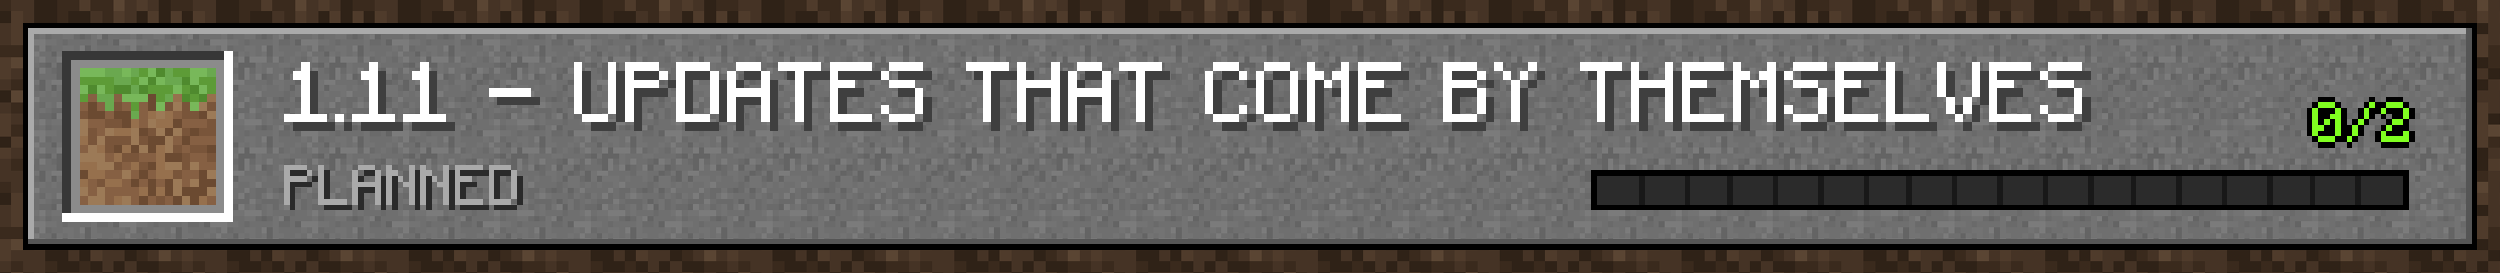
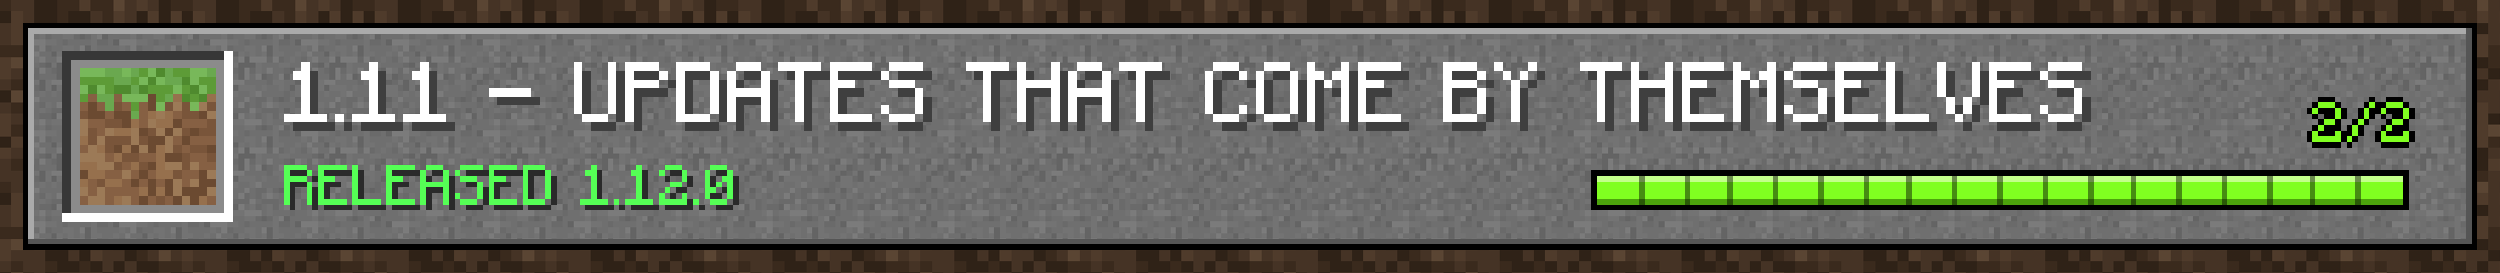
<svg xmlns="http://www.w3.org/2000/svg" width="880" height="96" viewBox="0 0 880 96" shape-rendering="crispEdges" role="img">
  <defs>
    <pattern id="dirt" width="64" height="64" patternUnits="userSpaceOnUse">
      <path fill="#3a2a1d" d="M0 0h4v4h-4zM20 0h8v4h-8zM32 0h8v4h-8zM60 0h4v4h-4zM20 4h4v4h-4zM36 4h4v4h-4zM20 8h12v4h-12zM28 12h4v4h-4zM52 12h4v4h-4zM0 16h8v4h-8zM16 16h4v4h-4zM28 16h8v4h-8zM44 16h4v4h-4zM52 16h4v4h-4zM20 20h4v4h-4zM28 20h8v4h-8zM44 20h8v4h-8zM48 24h4v4h-4zM4 28h4v4h-4zM16 28h4v4h-4zM28 28h4v4h-4zM56 28h8v4h-8zM8 32h4v4h-4zM52 32h4v4h-4zM4 36h4v4h-4zM12 36h8v4h-8zM28 36h4v4h-4zM52 36h4v4h-4zM8 40h8v4h-8zM20 40h4v4h-4zM32 40h8v4h-8zM56 40h8v4h-8zM4 44h4v4h-4zM28 44h8v4h-8zM60 44h4v4h-4zM16 48h4v4h-4zM24 48h8v4h-8zM36 48h4v4h-4zM44 48h4v4h-4zM8 52h4v4h-4zM16 52h4v4h-4zM48 52h4v4h-4zM4 56h4v4h-4zM16 56h4v4h-4zM36 56h4v4h-4zM48 56h12v4h-12zM12 60h20v4h-20zM40 60h4v4h-4z" />
      <path fill="#453325" d="M4 0h8v4h-8zM44 0h4v4h-4zM52 0h4v4h-4zM8 4h4v4h-4zM32 4h4v4h-4zM44 4h4v4h-4zM0 8h4v4h-4zM8 8h4v4h-4zM36 8h4v4h-4zM44 8h20v4h-20zM0 12h4v4h-4zM44 12h4v4h-4zM60 12h4v4h-4zM24 16h4v4h-4zM60 16h4v4h-4zM8 20h4v4h-4zM16 20h4v4h-4zM36 20h4v4h-4zM56 20h4v4h-4zM4 24h12v4h-12zM24 24h4v4h-4zM36 24h8v4h-8zM52 24h4v4h-4zM60 24h4v4h-4zM0 28h4v4h-4zM8 28h8v4h-8zM36 28h4v4h-4zM44 28h4v4h-4zM12 32h4v4h-4zM20 32h16v4h-16zM40 32h8v4h-8zM56 32h4v4h-4zM0 36h4v4h-4zM20 36h4v4h-4zM32 36h8v4h-8zM44 36h4v4h-4zM56 36h4v4h-4zM4 40h4v4h-4zM16 40h4v4h-4zM52 40h4v4h-4zM8 44h16v4h-16zM48 44h4v4h-4zM12 48h4v4h-4zM20 48h4v4h-4zM4 52h4v4h-4zM20 52h4v4h-4zM28 52h8v4h-8zM44 52h4v4h-4zM56 52h4v4h-4zM0 56h4v4h-4zM8 56h4v4h-4zM60 56h4v4h-4zM0 60h8v4h-8zM44 60h16v4h-16z" />
      <path fill="#2f2217" d="M12 0h8v4h-8zM56 0h4v4h-4zM0 4h4v4h-4zM12 4h8v4h-8zM24 4h8v4h-8zM48 4h4v4h-4zM56 4h4v4h-4zM40 8h4v4h-4zM8 12h4v4h-4zM24 12h4v4h-4zM48 12h4v4h-4zM48 16h4v4h-4zM56 16h4v4h-4zM24 20h4v4h-4zM40 20h4v4h-4zM16 24h8v4h-8zM28 24h4v4h-4zM44 24h4v4h-4zM20 28h8v4h-8zM32 28h4v4h-4zM40 28h4v4h-4zM48 28h8v4h-8zM0 32h4v4h-4zM16 32h4v4h-4zM36 32h4v4h-4zM60 32h4v4h-4zM24 36h4v4h-4zM60 36h4v4h-4zM44 40h4v4h-4zM0 48h4v4h-4zM8 48h4v4h-4zM32 48h4v4h-4zM52 48h4v4h-4zM12 52h4v4h-4zM24 52h4v4h-4zM40 52h4v4h-4zM40 56h4v4h-4zM60 60h4v4h-4z" />
      <path fill="#4f3b2b" d="M28 0h4v4h-4zM48 0h4v4h-4zM4 4h4v4h-4zM40 4h4v4h-4zM52 4h4v4h-4zM60 4h4v4h-4zM4 8h4v4h-4zM12 8h8v4h-8zM4 12h4v4h-4zM12 12h8v4h-8zM32 12h4v4h-4zM40 12h4v4h-4zM56 12h4v4h-4zM8 16h4v4h-4zM20 16h4v4h-4zM36 16h8v4h-8zM0 20h4v4h-4zM52 20h4v4h-4zM0 24h4v4h-4zM32 24h4v4h-4zM48 32h4v4h-4zM8 36h4v4h-4zM40 36h4v4h-4zM48 36h4v4h-4zM0 40h4v4h-4zM24 40h8v4h-8zM40 40h4v4h-4zM48 40h4v4h-4zM0 44h4v4h-4zM24 44h4v4h-4zM40 44h4v4h-4zM56 44h4v4h-4zM4 48h4v4h-4zM40 48h4v4h-4zM48 48h4v4h-4zM56 48h8v4h-8zM0 52h4v4h-4zM36 52h4v4h-4zM52 52h4v4h-4zM60 52h4v4h-4zM12 56h4v4h-4zM20 56h16v4h-16zM44 56h4v4h-4zM8 60h4v4h-4zM36 60h4v4h-4z" />
      <path fill="#5a4533" d="M40 0h4v4h-4zM32 8h4v4h-4zM20 12h4v4h-4zM36 12h4v4h-4zM12 16h4v4h-4zM4 20h4v4h-4zM12 20h4v4h-4zM60 20h4v4h-4zM56 24h4v4h-4zM4 32h4v4h-4zM36 44h4v4h-4zM44 44h4v4h-4zM52 44h4v4h-4zM32 60h4v4h-4z" />
    </pattern>
    <pattern id="stone" width="32" height="32" patternUnits="userSpaceOnUse">
      <path fill="#6f6f6f" d="M0 0h4v2h-4zM6 0h2v2h-2zM12 0h2v2h-2zM16 0h2v2h-2zM20 0h4v2h-4zM28 0h4v2h-4zM10 2h2v2h-2zM14 2h8v2h-8zM24 2h2v2h-2zM2 4h6v2h-6zM12 4h2v2h-2zM18 4h2v2h-2zM24 4h2v2h-2zM2 6h2v2h-2zM6 6h2v2h-2zM12 6h2v2h-2zM16 6h2v2h-2zM26 6h2v2h-2zM12 8h2v2h-2zM22 8h2v2h-2zM28 8h2v2h-2zM0 10h6v2h-6zM8 10h4v2h-4zM16 10h2v2h-2zM28 10h2v2h-2zM6 12h8v2h-8zM18 12h4v2h-4zM6 14h2v2h-2zM20 14h2v2h-2zM24 14h8v2h-8zM2 16h8v2h-8zM12 16h2v2h-2zM18 16h4v2h-4zM26 16h2v2h-2zM4 18h4v2h-4zM10 18h2v2h-2zM14 18h4v2h-4zM22 18h2v2h-2zM26 18h2v2h-2zM4 20h2v2h-2zM8 20h2v2h-2zM16 20h4v2h-4zM0 22h2v2h-2zM6 22h8v2h-8zM28 22h4v2h-4zM0 24h4v2h-4zM16 24h2v2h-2zM28 24h2v2h-2zM0 26h2v2h-2zM14 26h6v2h-6zM24 26h2v2h-2zM4 28h4v2h-4zM22 28h8v2h-8zM0 30h2v2h-2zM4 30h2v2h-2zM26 30h2v2h-2zM30 30h2v2h-2z" />
      <path fill="#6a6a6a" d="M4 0h2v2h-2zM0 2h2v2h-2zM4 2h2v2h-2zM26 2h4v2h-4zM8 4h2v2h-2zM14 4h2v2h-2zM22 4h2v2h-2zM26 4h2v2h-2zM0 6h2v2h-2zM10 6h2v2h-2zM18 6h6v2h-6zM28 6h4v2h-4zM0 8h2v2h-2zM10 8h2v2h-2zM14 8h4v2h-4zM26 8h2v2h-2zM6 10h2v2h-2zM16 12h2v2h-2zM26 12h2v2h-2zM30 12h2v2h-2zM2 14h4v2h-4zM22 14h2v2h-2zM16 16h2v2h-2zM2 20h2v2h-2zM10 20h2v2h-2zM30 20h2v2h-2zM14 22h2v2h-2zM4 24h2v2h-2zM12 24h2v2h-2zM18 24h2v2h-2zM24 24h2v2h-2zM12 26h2v2h-2zM30 26h2v2h-2zM10 28h2v2h-2zM30 28h2v2h-2zM12 30h2v2h-2z" />
      <path fill="#737373" d="M8 0h4v2h-4zM14 0h2v2h-2zM18 0h2v2h-2zM24 0h2v2h-2zM6 2h2v2h-2zM30 2h2v2h-2zM0 4h2v2h-2zM10 4h2v2h-2zM16 4h2v2h-2zM28 4h2v2h-2zM8 6h2v2h-2zM14 6h2v2h-2zM2 8h2v2h-2zM8 8h2v2h-2zM24 8h2v2h-2zM30 8h2v2h-2zM12 10h2v2h-2zM18 10h4v2h-4zM30 10h2v2h-2zM0 12h2v2h-2zM14 12h2v2h-2zM22 12h4v2h-4zM0 14h2v2h-2zM16 14h4v2h-4zM0 16h2v2h-2zM10 16h2v2h-2zM22 16h4v2h-4zM0 18h4v2h-4zM8 18h2v2h-2zM20 18h2v2h-2zM24 18h2v2h-2zM28 18h2v2h-2zM6 20h2v2h-2zM12 20h2v2h-2zM2 22h4v2h-4zM18 22h2v2h-2zM26 22h2v2h-2zM10 24h2v2h-2zM26 24h2v2h-2zM6 26h4v2h-4zM0 28h4v2h-4zM12 28h2v2h-2zM16 28h2v2h-2zM2 30h2v2h-2zM8 30h4v2h-4zM16 30h2v2h-2zM20 30h6v2h-6zM28 30h2v2h-2z" />
      <path fill="#7b7b7b" d="M26 0h2v2h-2zM12 2h2v2h-2zM22 2h2v2h-2zM20 4h2v2h-2zM30 4h2v2h-2zM24 6h2v2h-2zM4 8h2v2h-2zM20 8h2v2h-2zM14 10h2v2h-2zM22 10h6v2h-6zM2 12h2v2h-2zM10 14h6v2h-6zM14 16h2v2h-2zM28 16h2v2h-2zM12 18h2v2h-2zM0 20h2v2h-2zM14 20h2v2h-2zM20 20h2v2h-2zM24 20h6v2h-6zM8 24h2v2h-2zM14 24h2v2h-2zM22 24h2v2h-2zM30 24h2v2h-2zM2 26h2v2h-2zM22 26h2v2h-2zM26 26h2v2h-2zM18 28h4v2h-4z" />
      <path fill="#646464" d="M2 2h2v2h-2zM8 2h2v2h-2zM4 6h2v2h-2zM6 8h2v2h-2zM18 8h2v2h-2zM4 12h2v2h-2zM28 12h2v2h-2zM8 14h2v2h-2zM30 16h2v2h-2zM18 18h2v2h-2zM30 18h2v2h-2zM22 20h2v2h-2zM16 22h2v2h-2zM20 22h6v2h-6zM6 24h2v2h-2zM20 24h2v2h-2zM4 26h2v2h-2zM10 26h2v2h-2zM20 26h2v2h-2zM28 26h2v2h-2zM8 28h2v2h-2zM14 28h2v2h-2zM6 30h2v2h-2zM14 30h2v2h-2zM18 30h2v2h-2z" />
    </pattern>
  </defs>
  <rect x="0" y="0" width="880" height="96" fill="url(#dirt)" />
  <rect x="8" y="8" width="864" height="80" fill="#000000" />
  <rect x="10" y="10" width="860" height="76" fill="url(#stone)" />
  <rect x="10" y="10" width="860" height="2" fill="#aaaaaa" />
  <rect x="10" y="10" width="2" height="76" fill="#aaaaaa" />
  <rect x="10" y="84" width="860" height="2" fill="#555555" />
  <rect x="868" y="10" width="2" height="76" fill="#555555" />
  <rect x="22" y="18" width="60" height="60" fill="#8b8b8b" />
  <rect x="22" y="18" width="60" height="3" fill="#373737" />
  <rect x="22" y="18" width="3" height="60" fill="#373737" />
  <rect x="22" y="75" width="60" height="3" fill="#ffffff" />
  <rect x="79" y="18" width="3" height="60" fill="#ffffff" />
  <path fill="#78b85a" d="M28 24h9v3h-9zM43 24h3v3h-3zM52 24h3v3h-3zM67 24h6v3h-6zM49 27h3v3h-3zM55 27h3v3h-3zM67 27h3v3h-3zM28 30h3v3h-3zM34 30h3v3h-3zM61 30h3v3h-3zM70 30h3v3h-3zM43 33h9v3h-9zM55 36h3v3h-3zM67 36h3v3h-3z" />
  <path fill="#6aa84f" d="M37 24h6v3h-6zM46 24h3v3h-3zM58 24h3v3h-3zM73 24h3v3h-3zM40 27h6v3h-6zM58 27h6v3h-6zM46 30h3v3h-3zM34 33h6v3h-6zM58 33h3v3h-3zM37 36h3v3h-3zM46 39h3v3h-3z" />
  <path fill="#5d9b37" d="M49 24h3v3h-3zM61 24h6v3h-6zM28 27h12v3h-12zM46 27h3v3h-3zM70 27h6v3h-6zM37 30h3v3h-3zM52 30h9v3h-9zM64 30h3v3h-3zM73 30h3v3h-3zM28 33h3v3h-3zM55 33h3v3h-3zM67 33h3v3h-3zM46 36h3v3h-3z" />
  <path fill="#4f8a2e" d="M55 24h3v3h-3zM52 27h3v3h-3zM64 27h3v3h-3zM31 30h3v3h-3zM40 30h6v3h-6zM49 30h3v3h-3zM67 30h3v3h-3zM64 33h3v3h-3zM70 33h3v3h-3z" />
  <path fill="#866043" d="M31 33h3v3h-3zM40 33h3v3h-3zM28 36h3v3h-3zM34 36h3v3h-3zM43 36h3v3h-3zM49 36h3v3h-3zM37 39h3v3h-3zM49 39h3v3h-3zM61 39h3v3h-3zM31 42h6v3h-6zM49 42h3v3h-3zM64 42h9v3h-9zM34 45h3v3h-3zM61 48h3v3h-3zM67 48h9v3h-9zM28 51h3v3h-3zM64 51h3v3h-3zM37 54h3v3h-3zM49 54h6v3h-6zM67 54h6v3h-6zM43 57h3v3h-3zM70 57h6v3h-6zM37 60h6v3h-6zM46 60h3v3h-3zM52 60h3v3h-3zM64 60h6v3h-6zM31 63h3v3h-3zM43 63h3v3h-3zM49 63h3v3h-3zM55 63h3v3h-3zM64 63h3v3h-3zM31 66h3v3h-3zM37 66h12v3h-12zM28 69h3v3h-3zM37 69h3v3h-3zM46 69h3v3h-3zM52 69h3v3h-3zM58 69h3v3h-3zM73 69h3v3h-3z" />
  <path fill="#6b4a31" d="M52 33h3v3h-3zM31 36h3v3h-3zM52 36h3v3h-3zM31 39h6v3h-6zM40 39h6v3h-6zM70 39h3v3h-3zM43 42h3v3h-3zM61 42h3v3h-3zM49 45h3v3h-3zM58 45h3v3h-3zM67 45h3v3h-3zM52 48h6v3h-6zM64 48h3v3h-3zM40 51h3v3h-3zM46 51h3v3h-3zM52 51h3v3h-3zM73 51h3v3h-3zM58 54h6v3h-6zM52 57h3v3h-3zM28 60h3v3h-3zM49 60h3v3h-3zM70 60h3v3h-3zM46 63h3v3h-3zM52 63h3v3h-3zM58 63h3v3h-3zM70 63h6v3h-6zM52 66h3v3h-3zM58 66h3v3h-3zM64 66h9v3h-9zM49 69h3v3h-3zM61 69h3v3h-3zM67 69h3v3h-3z" />
  <path fill="#96704d" d="M61 33h3v3h-3zM73 33h3v3h-3zM52 39h3v3h-3zM58 39h3v3h-3zM46 42h3v3h-3zM55 42h6v3h-6zM40 45h6v3h-6zM28 48h3v3h-3zM34 51h3v3h-3zM43 51h3v3h-3zM55 51h3v3h-3zM40 54h3v3h-3zM55 54h3v3h-3zM28 57h6v3h-6zM46 57h3v3h-3zM55 57h3v3h-3zM31 60h6v3h-6zM55 60h6v3h-6zM28 63h3v3h-3zM37 63h6v3h-6zM49 66h3v3h-3zM55 66h3v3h-3zM40 69h3v3h-3zM70 69h3v3h-3z" />
  <path fill="#79553a" d="M40 36h3v3h-3zM58 36h3v3h-3zM64 36h3v3h-3zM73 36h3v3h-3zM28 39h3v3h-3zM64 39h6v3h-6zM37 42h6v3h-6zM73 42h3v3h-3zM31 45h3v3h-3zM52 45h3v3h-3zM64 45h3v3h-3zM70 45h6v3h-6zM31 48h3v3h-3zM37 48h9v3h-9zM49 48h3v3h-3zM37 51h3v3h-3zM61 51h3v3h-3zM67 51h6v3h-6zM43 54h6v3h-6zM64 54h3v3h-3zM73 54h3v3h-3zM40 57h3v3h-3zM49 57h3v3h-3zM64 57h3v3h-3zM61 60h3v3h-3zM34 63h3v3h-3zM55 69h3v3h-3z" />
  <path fill="#9c7a57" d="M61 36h3v3h-3zM70 36h3v3h-3zM55 39h3v3h-3zM73 39h3v3h-3zM28 42h3v3h-3zM52 42h3v3h-3zM28 45h3v3h-3zM37 45h3v3h-3zM46 45h3v3h-3zM55 45h3v3h-3zM61 45h3v3h-3zM34 48h3v3h-3zM46 48h3v3h-3zM58 48h3v3h-3zM31 51h3v3h-3zM49 51h3v3h-3zM58 51h3v3h-3zM28 54h9v3h-9zM34 57h6v3h-6zM58 57h6v3h-6zM67 57h3v3h-3zM43 60h3v3h-3zM73 60h3v3h-3zM61 63h3v3h-3zM67 63h3v3h-3zM28 66h3v3h-3zM34 66h3v3h-3zM61 66h3v3h-3zM73 66h3v3h-3zM31 69h6v3h-6zM43 69h3v3h-3zM64 69h3v3h-3z" />
  <path fill="#3f3f3f" d="M109 25h3v3h-3zM106 28h6v3h-6zM109 31h3v3h-3zM109 34h3v3h-3zM109 37h3v3h-3zM109 40h3v3h-3zM103 43h15v3h-15zM121 43h3v3h-3zM133 25h3v3h-3zM130 28h6v3h-6zM133 31h3v3h-3zM133 34h3v3h-3zM133 37h3v3h-3zM133 40h3v3h-3zM127 43h15v3h-15zM151 25h3v3h-3zM148 28h6v3h-6zM151 31h3v3h-3zM151 34h3v3h-3zM151 37h3v3h-3zM151 40h3v3h-3zM145 43h15v3h-15zM175 34h15v3h-15zM205 25h3v3h-3zM217 25h3v3h-3zM205 28h3v3h-3zM217 28h3v3h-3zM205 31h3v3h-3zM217 31h3v3h-3zM205 34h3v3h-3zM217 34h3v3h-3zM205 37h3v3h-3zM217 37h3v3h-3zM205 40h3v3h-3zM217 40h3v3h-3zM208 43h9v3h-9zM223 25h12v3h-12zM223 28h3v3h-3zM235 28h3v3h-3zM223 31h12v3h-12zM223 34h3v3h-3zM223 37h3v3h-3zM223 40h3v3h-3zM223 43h3v3h-3zM241 25h12v3h-12zM241 28h3v3h-3zM253 28h3v3h-3zM241 31h3v3h-3zM253 31h3v3h-3zM241 34h3v3h-3zM253 34h3v3h-3zM241 37h3v3h-3zM253 37h3v3h-3zM241 40h3v3h-3zM253 40h3v3h-3zM241 43h12v3h-12zM262 25h9v3h-9zM259 28h3v3h-3zM271 28h3v3h-3zM259 31h3v3h-3zM271 31h3v3h-3zM259 34h15v3h-15zM259 37h3v3h-3zM271 37h3v3h-3zM259 40h3v3h-3zM271 40h3v3h-3zM259 43h3v3h-3zM271 43h3v3h-3zM277 25h15v3h-15zM283 28h3v3h-3zM283 31h3v3h-3zM283 34h3v3h-3zM283 37h3v3h-3zM283 40h3v3h-3zM283 43h3v3h-3zM295 25h15v3h-15zM295 28h3v3h-3zM295 31h9v3h-9zM295 34h3v3h-3zM295 37h3v3h-3zM295 40h3v3h-3zM295 43h15v3h-15zM316 25h12v3h-12zM313 28h3v3h-3zM316 31h9v3h-9zM325 34h3v3h-3zM325 37h3v3h-3zM313 40h3v3h-3zM325 40h3v3h-3zM316 43h9v3h-9zM343 25h15v3h-15zM349 28h3v3h-3zM349 31h3v3h-3zM349 34h3v3h-3zM349 37h3v3h-3zM349 40h3v3h-3zM349 43h3v3h-3zM361 25h3v3h-3zM373 25h3v3h-3zM361 28h3v3h-3zM373 28h3v3h-3zM361 31h15v3h-15zM361 34h3v3h-3zM373 34h3v3h-3zM361 37h3v3h-3zM373 37h3v3h-3zM361 40h3v3h-3zM373 40h3v3h-3zM361 43h3v3h-3zM373 43h3v3h-3zM382 25h9v3h-9zM379 28h3v3h-3zM391 28h3v3h-3zM379 31h3v3h-3zM391 31h3v3h-3zM379 34h15v3h-15zM379 37h3v3h-3zM391 37h3v3h-3zM379 40h3v3h-3zM391 40h3v3h-3zM379 43h3v3h-3zM391 43h3v3h-3zM397 25h15v3h-15zM403 28h3v3h-3zM403 31h3v3h-3zM403 34h3v3h-3zM403 37h3v3h-3zM403 40h3v3h-3zM403 43h3v3h-3zM430 25h9v3h-9zM427 28h3v3h-3zM439 28h3v3h-3zM427 31h3v3h-3zM427 34h3v3h-3zM427 37h3v3h-3zM427 40h3v3h-3zM439 40h3v3h-3zM430 43h9v3h-9zM448 25h9v3h-9zM445 28h3v3h-3zM457 28h3v3h-3zM445 31h3v3h-3zM457 31h3v3h-3zM445 34h3v3h-3zM457 34h3v3h-3zM445 37h3v3h-3zM457 37h3v3h-3zM445 40h3v3h-3zM457 40h3v3h-3zM448 43h9v3h-9zM463 25h3v3h-3zM475 25h3v3h-3zM463 28h6v3h-6zM472 28h6v3h-6zM463 31h3v3h-3zM469 31h3v3h-3zM475 31h3v3h-3zM463 34h3v3h-3zM475 34h3v3h-3zM463 37h3v3h-3zM475 37h3v3h-3zM463 40h3v3h-3zM475 40h3v3h-3zM463 43h3v3h-3zM475 43h3v3h-3zM481 25h15v3h-15zM481 28h3v3h-3zM481 31h9v3h-9zM481 34h3v3h-3zM481 37h3v3h-3zM481 40h3v3h-3zM481 43h15v3h-15zM511 25h12v3h-12zM511 28h3v3h-3zM523 28h3v3h-3zM511 31h12v3h-12zM511 34h3v3h-3zM523 34h3v3h-3zM511 37h3v3h-3zM523 37h3v3h-3zM511 40h3v3h-3zM523 40h3v3h-3zM511 43h12v3h-12zM529 25h3v3h-3zM541 25h3v3h-3zM532 28h3v3h-3zM538 28h3v3h-3zM535 31h3v3h-3zM535 34h3v3h-3zM535 37h3v3h-3zM535 40h3v3h-3zM535 43h3v3h-3zM559 25h15v3h-15zM565 28h3v3h-3zM565 31h3v3h-3zM565 34h3v3h-3zM565 37h3v3h-3zM565 40h3v3h-3zM565 43h3v3h-3zM577 25h3v3h-3zM589 25h3v3h-3zM577 28h3v3h-3zM589 28h3v3h-3zM577 31h15v3h-15zM577 34h3v3h-3zM589 34h3v3h-3zM577 37h3v3h-3zM589 37h3v3h-3zM577 40h3v3h-3zM589 40h3v3h-3zM577 43h3v3h-3zM589 43h3v3h-3zM595 25h15v3h-15zM595 28h3v3h-3zM595 31h9v3h-9zM595 34h3v3h-3zM595 37h3v3h-3zM595 40h3v3h-3zM595 43h15v3h-15zM613 25h3v3h-3zM625 25h3v3h-3zM613 28h6v3h-6zM622 28h6v3h-6zM613 31h3v3h-3zM619 31h3v3h-3zM625 31h3v3h-3zM613 34h3v3h-3zM625 34h3v3h-3zM613 37h3v3h-3zM625 37h3v3h-3zM613 40h3v3h-3zM625 40h3v3h-3zM613 43h3v3h-3zM625 43h3v3h-3zM634 25h12v3h-12zM631 28h3v3h-3zM634 31h9v3h-9zM643 34h3v3h-3zM643 37h3v3h-3zM631 40h3v3h-3zM643 40h3v3h-3zM634 43h9v3h-9zM649 25h15v3h-15zM649 28h3v3h-3zM649 31h9v3h-9zM649 34h3v3h-3zM649 37h3v3h-3zM649 40h3v3h-3zM649 43h15v3h-15zM667 25h3v3h-3zM667 28h3v3h-3zM667 31h3v3h-3zM667 34h3v3h-3zM667 37h3v3h-3zM667 40h3v3h-3zM667 43h15v3h-15zM685 25h3v3h-3zM697 25h3v3h-3zM685 28h3v3h-3zM697 28h3v3h-3zM685 31h3v3h-3zM697 31h3v3h-3zM685 34h3v3h-3zM697 34h3v3h-3zM688 37h3v3h-3zM694 37h3v3h-3zM688 40h3v3h-3zM694 40h3v3h-3zM691 43h3v3h-3zM703 25h15v3h-15zM703 28h3v3h-3zM703 31h9v3h-9zM703 34h3v3h-3zM703 37h3v3h-3zM703 40h3v3h-3zM703 43h15v3h-15zM724 25h12v3h-12zM721 28h3v3h-3zM724 31h9v3h-9zM733 34h3v3h-3zM733 37h3v3h-3zM721 40h3v3h-3zM733 40h3v3h-3zM724 43h9v3h-9z" />
  <path fill="#ffffff" d="M106 22h3v3h-3zM103 25h6v3h-6zM106 28h3v3h-3zM106 31h3v3h-3zM106 34h3v3h-3zM106 37h3v3h-3zM100 40h15v3h-15zM118 40h3v3h-3zM130 22h3v3h-3zM127 25h6v3h-6zM130 28h3v3h-3zM130 31h3v3h-3zM130 34h3v3h-3zM130 37h3v3h-3zM124 40h15v3h-15zM148 22h3v3h-3zM145 25h6v3h-6zM148 28h3v3h-3zM148 31h3v3h-3zM148 34h3v3h-3zM148 37h3v3h-3zM142 40h15v3h-15zM172 31h15v3h-15zM202 22h3v3h-3zM214 22h3v3h-3zM202 25h3v3h-3zM214 25h3v3h-3zM202 28h3v3h-3zM214 28h3v3h-3zM202 31h3v3h-3zM214 31h3v3h-3zM202 34h3v3h-3zM214 34h3v3h-3zM202 37h3v3h-3zM214 37h3v3h-3zM205 40h9v3h-9zM220 22h12v3h-12zM220 25h3v3h-3zM232 25h3v3h-3zM220 28h12v3h-12zM220 31h3v3h-3zM220 34h3v3h-3zM220 37h3v3h-3zM220 40h3v3h-3zM238 22h12v3h-12zM238 25h3v3h-3zM250 25h3v3h-3zM238 28h3v3h-3zM250 28h3v3h-3zM238 31h3v3h-3zM250 31h3v3h-3zM238 34h3v3h-3zM250 34h3v3h-3zM238 37h3v3h-3zM250 37h3v3h-3zM238 40h12v3h-12zM259 22h9v3h-9zM256 25h3v3h-3zM268 25h3v3h-3zM256 28h3v3h-3zM268 28h3v3h-3zM256 31h15v3h-15zM256 34h3v3h-3zM268 34h3v3h-3zM256 37h3v3h-3zM268 37h3v3h-3zM256 40h3v3h-3zM268 40h3v3h-3zM274 22h15v3h-15zM280 25h3v3h-3zM280 28h3v3h-3zM280 31h3v3h-3zM280 34h3v3h-3zM280 37h3v3h-3zM280 40h3v3h-3zM292 22h15v3h-15zM292 25h3v3h-3zM292 28h9v3h-9zM292 31h3v3h-3zM292 34h3v3h-3zM292 37h3v3h-3zM292 40h15v3h-15zM313 22h12v3h-12zM310 25h3v3h-3zM313 28h9v3h-9zM322 31h3v3h-3zM322 34h3v3h-3zM310 37h3v3h-3zM322 37h3v3h-3zM313 40h9v3h-9zM340 22h15v3h-15zM346 25h3v3h-3zM346 28h3v3h-3zM346 31h3v3h-3zM346 34h3v3h-3zM346 37h3v3h-3zM346 40h3v3h-3zM358 22h3v3h-3zM370 22h3v3h-3zM358 25h3v3h-3zM370 25h3v3h-3zM358 28h15v3h-15zM358 31h3v3h-3zM370 31h3v3h-3zM358 34h3v3h-3zM370 34h3v3h-3zM358 37h3v3h-3zM370 37h3v3h-3zM358 40h3v3h-3zM370 40h3v3h-3zM379 22h9v3h-9zM376 25h3v3h-3zM388 25h3v3h-3zM376 28h3v3h-3zM388 28h3v3h-3zM376 31h15v3h-15zM376 34h3v3h-3zM388 34h3v3h-3zM376 37h3v3h-3zM388 37h3v3h-3zM376 40h3v3h-3zM388 40h3v3h-3zM394 22h15v3h-15zM400 25h3v3h-3zM400 28h3v3h-3zM400 31h3v3h-3zM400 34h3v3h-3zM400 37h3v3h-3zM400 40h3v3h-3zM427 22h9v3h-9zM424 25h3v3h-3zM436 25h3v3h-3zM424 28h3v3h-3zM424 31h3v3h-3zM424 34h3v3h-3zM424 37h3v3h-3zM436 37h3v3h-3zM427 40h9v3h-9zM445 22h9v3h-9zM442 25h3v3h-3zM454 25h3v3h-3zM442 28h3v3h-3zM454 28h3v3h-3zM442 31h3v3h-3zM454 31h3v3h-3zM442 34h3v3h-3zM454 34h3v3h-3zM442 37h3v3h-3zM454 37h3v3h-3zM445 40h9v3h-9zM460 22h3v3h-3zM472 22h3v3h-3zM460 25h6v3h-6zM469 25h6v3h-6zM460 28h3v3h-3zM466 28h3v3h-3zM472 28h3v3h-3zM460 31h3v3h-3zM472 31h3v3h-3zM460 34h3v3h-3zM472 34h3v3h-3zM460 37h3v3h-3zM472 37h3v3h-3zM460 40h3v3h-3zM472 40h3v3h-3zM478 22h15v3h-15zM478 25h3v3h-3zM478 28h9v3h-9zM478 31h3v3h-3zM478 34h3v3h-3zM478 37h3v3h-3zM478 40h15v3h-15zM508 22h12v3h-12zM508 25h3v3h-3zM520 25h3v3h-3zM508 28h12v3h-12zM508 31h3v3h-3zM520 31h3v3h-3zM508 34h3v3h-3zM520 34h3v3h-3zM508 37h3v3h-3zM520 37h3v3h-3zM508 40h12v3h-12zM526 22h3v3h-3zM538 22h3v3h-3zM529 25h3v3h-3zM535 25h3v3h-3zM532 28h3v3h-3zM532 31h3v3h-3zM532 34h3v3h-3zM532 37h3v3h-3zM532 40h3v3h-3zM556 22h15v3h-15zM562 25h3v3h-3zM562 28h3v3h-3zM562 31h3v3h-3zM562 34h3v3h-3zM562 37h3v3h-3zM562 40h3v3h-3zM574 22h3v3h-3zM586 22h3v3h-3zM574 25h3v3h-3zM586 25h3v3h-3zM574 28h15v3h-15zM574 31h3v3h-3zM586 31h3v3h-3zM574 34h3v3h-3zM586 34h3v3h-3zM574 37h3v3h-3zM586 37h3v3h-3zM574 40h3v3h-3zM586 40h3v3h-3zM592 22h15v3h-15zM592 25h3v3h-3zM592 28h9v3h-9zM592 31h3v3h-3zM592 34h3v3h-3zM592 37h3v3h-3zM592 40h15v3h-15zM610 22h3v3h-3zM622 22h3v3h-3zM610 25h6v3h-6zM619 25h6v3h-6zM610 28h3v3h-3zM616 28h3v3h-3zM622 28h3v3h-3zM610 31h3v3h-3zM622 31h3v3h-3zM610 34h3v3h-3zM622 34h3v3h-3zM610 37h3v3h-3zM622 37h3v3h-3zM610 40h3v3h-3zM622 40h3v3h-3zM631 22h12v3h-12zM628 25h3v3h-3zM631 28h9v3h-9zM640 31h3v3h-3zM640 34h3v3h-3zM628 37h3v3h-3zM640 37h3v3h-3zM631 40h9v3h-9zM646 22h15v3h-15zM646 25h3v3h-3zM646 28h9v3h-9zM646 31h3v3h-3zM646 34h3v3h-3zM646 37h3v3h-3zM646 40h15v3h-15zM664 22h3v3h-3zM664 25h3v3h-3zM664 28h3v3h-3zM664 31h3v3h-3zM664 34h3v3h-3zM664 37h3v3h-3zM664 40h15v3h-15zM682 22h3v3h-3zM694 22h3v3h-3zM682 25h3v3h-3zM694 25h3v3h-3zM682 28h3v3h-3zM694 28h3v3h-3zM682 31h3v3h-3zM694 31h3v3h-3zM685 34h3v3h-3zM691 34h3v3h-3zM685 37h3v3h-3zM691 37h3v3h-3zM688 40h3v3h-3zM700 22h15v3h-15zM700 25h3v3h-3zM700 28h9v3h-9zM700 31h3v3h-3zM700 34h3v3h-3zM700 37h3v3h-3zM700 40h15v3h-15zM721 22h12v3h-12zM718 25h3v3h-3zM721 28h9v3h-9zM730 31h3v3h-3zM730 34h3v3h-3zM718 37h3v3h-3zM730 37h3v3h-3zM721 40h9v3h-9z" />
-   <path fill="#2a2a2a" d="M102 60h8v2h-8zM102 62h2v2h-2zM110 62h2v2h-2zM102 64h8v2h-8zM102 66h2v2h-2zM102 68h2v2h-2zM102 70h2v2h-2zM102 72h2v2h-2zM114 60h2v2h-2zM114 62h2v2h-2zM114 64h2v2h-2zM114 66h2v2h-2zM114 68h2v2h-2zM114 70h2v2h-2zM114 72h10v2h-10zM128 60h6v2h-6zM126 62h2v2h-2zM134 62h2v2h-2zM126 64h2v2h-2zM134 64h2v2h-2zM126 66h10v2h-10zM126 68h2v2h-2zM134 68h2v2h-2zM126 70h2v2h-2zM134 70h2v2h-2zM126 72h2v2h-2zM134 72h2v2h-2zM138 60h2v2h-2zM146 60h2v2h-2zM138 62h4v2h-4zM146 62h2v2h-2zM138 64h2v2h-2zM142 64h2v2h-2zM146 64h2v2h-2zM138 66h2v2h-2zM144 66h4v2h-4zM138 68h2v2h-2zM146 68h2v2h-2zM138 70h2v2h-2zM146 70h2v2h-2zM138 72h2v2h-2zM146 72h2v2h-2zM150 60h2v2h-2zM158 60h2v2h-2zM150 62h4v2h-4zM158 62h2v2h-2zM150 64h2v2h-2zM154 64h2v2h-2zM158 64h2v2h-2zM150 66h2v2h-2zM156 66h4v2h-4zM150 68h2v2h-2zM158 68h2v2h-2zM150 70h2v2h-2zM158 70h2v2h-2zM150 72h2v2h-2zM158 72h2v2h-2zM162 60h10v2h-10zM162 62h2v2h-2zM162 64h6v2h-6zM162 66h2v2h-2zM162 68h2v2h-2zM162 70h2v2h-2zM162 72h10v2h-10zM174 60h8v2h-8zM174 62h2v2h-2zM182 62h2v2h-2zM174 64h2v2h-2zM182 64h2v2h-2zM174 66h2v2h-2zM182 66h2v2h-2zM174 68h2v2h-2zM182 68h2v2h-2zM174 70h2v2h-2zM182 70h2v2h-2zM174 72h8v2h-8z" />
-   <path fill="#aaaaaa" d="M100 58h8v2h-8zM100 60h2v2h-2zM108 60h2v2h-2zM100 62h8v2h-8zM100 64h2v2h-2zM100 66h2v2h-2zM100 68h2v2h-2zM100 70h2v2h-2zM112 58h2v2h-2zM112 60h2v2h-2zM112 62h2v2h-2zM112 64h2v2h-2zM112 66h2v2h-2zM112 68h2v2h-2zM112 70h10v2h-10zM126 58h6v2h-6zM124 60h2v2h-2zM132 60h2v2h-2zM124 62h2v2h-2zM132 62h2v2h-2zM124 64h10v2h-10zM124 66h2v2h-2zM132 66h2v2h-2zM124 68h2v2h-2zM132 68h2v2h-2zM124 70h2v2h-2zM132 70h2v2h-2zM136 58h2v2h-2zM144 58h2v2h-2zM136 60h4v2h-4zM144 60h2v2h-2zM136 62h2v2h-2zM140 62h2v2h-2zM144 62h2v2h-2zM136 64h2v2h-2zM142 64h4v2h-4zM136 66h2v2h-2zM144 66h2v2h-2zM136 68h2v2h-2zM144 68h2v2h-2zM136 70h2v2h-2zM144 70h2v2h-2zM148 58h2v2h-2zM156 58h2v2h-2zM148 60h4v2h-4zM156 60h2v2h-2zM148 62h2v2h-2zM152 62h2v2h-2zM156 62h2v2h-2zM148 64h2v2h-2zM154 64h4v2h-4zM148 66h2v2h-2zM156 66h2v2h-2zM148 68h2v2h-2zM156 68h2v2h-2zM148 70h2v2h-2zM156 70h2v2h-2zM160 58h10v2h-10zM160 60h2v2h-2zM160 62h6v2h-6zM160 64h2v2h-2zM160 66h2v2h-2zM160 68h2v2h-2zM160 70h10v2h-10zM172 58h8v2h-8zM172 60h2v2h-2zM180 60h2v2h-2zM172 62h2v2h-2zM180 62h2v2h-2zM172 64h2v2h-2zM180 64h2v2h-2zM172 66h2v2h-2zM180 66h2v2h-2zM172 68h2v2h-2zM180 68h2v2h-2zM172 70h8v2h-8z" />
-   <path fill="#000000" d="M814 36h6v2h-6zM812 38h2v2h-2zM820 38h2v2h-2zM812 40h2v2h-2zM818 40h4v2h-4zM812 42h2v2h-2zM816 42h2v2h-2zM820 42h2v2h-2zM812 44h4v2h-4zM820 44h2v2h-2zM812 46h2v2h-2zM820 46h2v2h-2zM814 48h6v2h-6zM832 36h2v2h-2zM830 38h2v2h-2zM830 40h2v2h-2zM828 42h2v2h-2zM826 44h2v2h-2zM826 46h2v2h-2zM824 48h2v2h-2zM838 36h6v2h-6zM836 38h2v2h-2zM844 38h2v2h-2zM844 40h2v2h-2zM840 42h4v2h-4zM838 44h2v2h-2zM836 46h2v2h-2zM844 46h2v2h-2zM836 48h10v2h-10z" />
-   <path fill="#000000" d="M818 36h6v2h-6zM816 38h2v2h-2zM824 38h2v2h-2zM816 40h2v2h-2zM822 40h4v2h-4zM816 42h2v2h-2zM820 42h2v2h-2zM824 42h2v2h-2zM816 44h4v2h-4zM824 44h2v2h-2zM816 46h2v2h-2zM824 46h2v2h-2zM818 48h6v2h-6zM836 36h2v2h-2zM834 38h2v2h-2zM834 40h2v2h-2zM832 42h2v2h-2zM830 44h2v2h-2zM830 46h2v2h-2zM828 48h2v2h-2zM842 36h6v2h-6zM840 38h2v2h-2zM848 38h2v2h-2zM848 40h2v2h-2zM844 42h4v2h-4zM842 44h2v2h-2zM840 46h2v2h-2zM848 46h2v2h-2zM840 48h10v2h-10z" />
-   <path fill="#000000" d="M816 34h6v2h-6zM814 36h2v2h-2zM822 36h2v2h-2zM814 38h2v2h-2zM820 38h4v2h-4zM814 40h2v2h-2zM818 40h2v2h-2zM822 40h2v2h-2zM814 42h4v2h-4zM822 42h2v2h-2zM814 44h2v2h-2zM822 44h2v2h-2zM816 46h6v2h-6zM834 34h2v2h-2zM832 36h2v2h-2zM832 38h2v2h-2zM830 40h2v2h-2zM828 42h2v2h-2zM828 44h2v2h-2zM826 46h2v2h-2zM840 34h6v2h-6zM838 36h2v2h-2zM846 36h2v2h-2zM846 38h2v2h-2zM842 40h4v2h-4zM840 42h2v2h-2zM838 44h2v2h-2zM846 44h2v2h-2zM838 46h10v2h-10z" />
-   <path fill="#000000" d="M816 38h6v2h-6zM814 40h2v2h-2zM822 40h2v2h-2zM814 42h2v2h-2zM820 42h4v2h-4zM814 44h2v2h-2zM818 44h2v2h-2zM822 44h2v2h-2zM814 46h4v2h-4zM822 46h2v2h-2zM814 48h2v2h-2zM822 48h2v2h-2zM816 50h6v2h-6zM834 38h2v2h-2zM832 40h2v2h-2zM832 42h2v2h-2zM830 44h2v2h-2zM828 46h2v2h-2zM828 48h2v2h-2zM826 50h2v2h-2zM840 38h6v2h-6zM838 40h2v2h-2zM846 40h2v2h-2zM846 42h2v2h-2zM842 44h4v2h-4zM840 46h2v2h-2zM838 48h2v2h-2zM846 48h2v2h-2zM838 50h10v2h-10z" />
-   <path fill="#80ff20" d="M816 36h6v2h-6zM814 38h2v2h-2zM822 38h2v2h-2zM814 40h2v2h-2zM820 40h4v2h-4zM814 42h2v2h-2zM818 42h2v2h-2zM822 42h2v2h-2zM814 44h4v2h-4zM822 44h2v2h-2zM814 46h2v2h-2zM822 46h2v2h-2zM816 48h6v2h-6zM834 36h2v2h-2zM832 38h2v2h-2zM832 40h2v2h-2zM830 42h2v2h-2zM828 44h2v2h-2zM828 46h2v2h-2zM826 48h2v2h-2zM840 36h6v2h-6zM838 38h2v2h-2zM846 38h2v2h-2zM846 40h2v2h-2zM842 42h4v2h-4zM840 44h2v2h-2zM838 46h2v2h-2zM846 46h2v2h-2zM838 48h10v2h-10z" />
+   <path fill="#2a2a2a" d="M102 60h8v2h-8zM102 62h2v2h-2zM110 62h2v2h-2zM102 64h8v2h-8zM102 66h2v2h-2zM110 66h2v2h-2zM102 68h2v2h-2zM110 68h2v2h-2zM102 70h2v2h-2zM110 70h2v2h-2zM102 72h2v2h-2zM110 72h2v2h-2zM114 60h10v2h-10zM114 62h2v2h-2zM114 64h6v2h-6zM114 66h2v2h-2zM114 68h2v2h-2zM114 70h2v2h-2zM114 72h10v2h-10zM126 60h2v2h-2zM126 62h2v2h-2zM126 64h2v2h-2zM126 66h2v2h-2zM126 68h2v2h-2zM126 70h2v2h-2zM126 72h10v2h-10zM138 60h10v2h-10zM138 62h2v2h-2zM138 64h6v2h-6zM138 66h2v2h-2zM138 68h2v2h-2zM138 70h2v2h-2zM138 72h10v2h-10zM152 60h6v2h-6zM150 62h2v2h-2zM158 62h2v2h-2zM150 64h2v2h-2zM158 64h2v2h-2zM150 66h10v2h-10zM150 68h2v2h-2zM158 68h2v2h-2zM150 70h2v2h-2zM158 70h2v2h-2zM150 72h2v2h-2zM158 72h2v2h-2zM164 60h8v2h-8zM162 62h2v2h-2zM164 64h6v2h-6zM170 66h2v2h-2zM170 68h2v2h-2zM162 70h2v2h-2zM170 70h2v2h-2zM164 72h6v2h-6zM174 60h10v2h-10zM174 62h2v2h-2zM174 64h6v2h-6zM174 66h2v2h-2zM174 68h2v2h-2zM174 70h2v2h-2zM174 72h10v2h-10zM186 60h8v2h-8zM186 62h2v2h-2zM194 62h2v2h-2zM186 64h2v2h-2zM194 64h2v2h-2zM186 66h2v2h-2zM194 66h2v2h-2zM186 68h2v2h-2zM194 68h2v2h-2zM186 70h2v2h-2zM194 70h2v2h-2zM186 72h8v2h-8zM210 60h2v2h-2zM208 62h4v2h-4zM210 64h2v2h-2zM210 66h2v2h-2zM210 68h2v2h-2zM210 70h2v2h-2zM206 72h10v2h-10zM218 72h2v2h-2zM226 60h2v2h-2zM224 62h4v2h-4zM226 64h2v2h-2zM226 66h2v2h-2zM226 68h2v2h-2zM226 70h2v2h-2zM222 72h10v2h-10zM236 60h6v2h-6zM234 62h2v2h-2zM242 62h2v2h-2zM242 64h2v2h-2zM238 66h4v2h-4zM236 68h2v2h-2zM234 70h2v2h-2zM242 70h2v2h-2zM234 72h10v2h-10zM246 72h2v2h-2zM252 60h6v2h-6zM250 62h2v2h-2zM258 62h2v2h-2zM250 64h2v2h-2zM256 64h4v2h-4zM250 66h2v2h-2zM254 66h2v2h-2zM258 66h2v2h-2zM250 68h4v2h-4zM258 68h2v2h-2zM250 70h2v2h-2zM258 70h2v2h-2zM252 72h6v2h-6z" />
+   <path fill="#55ff55" d="M100 58h8v2h-8zM100 60h2v2h-2zM108 60h2v2h-2zM100 62h8v2h-8zM100 64h2v2h-2zM108 64h2v2h-2zM100 66h2v2h-2zM108 66h2v2h-2zM100 68h2v2h-2zM108 68h2v2h-2zM100 70h2v2h-2zM108 70h2v2h-2zM112 58h10v2h-10zM112 60h2v2h-2zM112 62h6v2h-6zM112 64h2v2h-2zM112 66h2v2h-2zM112 68h2v2h-2zM112 70h10v2h-10zM124 58h2v2h-2zM124 60h2v2h-2zM124 62h2v2h-2zM124 64h2v2h-2zM124 66h2v2h-2zM124 68h2v2h-2zM124 70h10v2h-10zM136 58h10v2h-10zM136 60h2v2h-2zM136 62h6v2h-6zM136 64h2v2h-2zM136 66h2v2h-2zM136 68h2v2h-2zM136 70h10v2h-10zM150 58h6v2h-6zM148 60h2v2h-2zM156 60h2v2h-2zM148 62h2v2h-2zM156 62h2v2h-2zM148 64h10v2h-10zM148 66h2v2h-2zM156 66h2v2h-2zM148 68h2v2h-2zM156 68h2v2h-2zM148 70h2v2h-2zM156 70h2v2h-2zM162 58h8v2h-8zM160 60h2v2h-2zM162 62h6v2h-6zM168 64h2v2h-2zM168 66h2v2h-2zM160 68h2v2h-2zM168 68h2v2h-2zM162 70h6v2h-6zM172 58h10v2h-10zM172 60h2v2h-2zM172 62h6v2h-6zM172 64h2v2h-2zM172 66h2v2h-2zM172 68h2v2h-2zM172 70h10v2h-10zM184 58h8v2h-8zM184 60h2v2h-2zM192 60h2v2h-2zM184 62h2v2h-2zM192 62h2v2h-2zM184 64h2v2h-2zM192 64h2v2h-2zM184 66h2v2h-2zM192 66h2v2h-2zM184 68h2v2h-2zM192 68h2v2h-2zM184 70h8v2h-8zM208 58h2v2h-2zM206 60h4v2h-4zM208 62h2v2h-2zM208 64h2v2h-2zM208 66h2v2h-2zM208 68h2v2h-2zM204 70h10v2h-10zM216 70h2v2h-2zM224 58h2v2h-2zM222 60h4v2h-4zM224 62h2v2h-2zM224 64h2v2h-2zM224 66h2v2h-2zM224 68h2v2h-2zM220 70h10v2h-10zM234 58h6v2h-6zM232 60h2v2h-2zM240 60h2v2h-2zM240 62h2v2h-2zM236 64h4v2h-4zM234 66h2v2h-2zM232 68h2v2h-2zM240 68h2v2h-2zM232 70h10v2h-10zM244 70h2v2h-2zM250 58h6v2h-6zM248 60h2v2h-2zM256 60h2v2h-2zM248 62h2v2h-2zM254 62h4v2h-4zM248 64h2v2h-2zM252 64h2v2h-2zM256 64h2v2h-2zM248 66h4v2h-4zM256 66h2v2h-2zM248 68h2v2h-2zM256 68h2v2h-2zM250 70h6v2h-6z" />
+   <path fill="#000000" d="M814 36h6v2h-6zM812 38h2v2h-2zM820 38h2v2h-2zM820 40h2v2h-2zM816 42h4v2h-4zM814 44h2v2h-2zM812 46h2v2h-2zM820 46h2v2h-2zM812 48h10v2h-10zM832 36h2v2h-2zM830 38h2v2h-2zM830 40h2v2h-2zM828 42h2v2h-2zM826 44h2v2h-2zM826 46h2v2h-2zM824 48h2v2h-2zM838 36h6v2h-6zM836 38h2v2h-2zM844 38h2v2h-2zM844 40h2v2h-2zM840 42h4v2h-4zM838 44h2v2h-2zM836 46h2v2h-2zM844 46h2v2h-2zM836 48h10v2h-10z" />
+   <path fill="#000000" d="M818 36h6v2h-6zM816 38h2v2h-2zM824 38h2v2h-2zM824 40h2v2h-2zM820 42h4v2h-4zM818 44h2v2h-2zM816 46h2v2h-2zM824 46h2v2h-2zM816 48h10v2h-10zM836 36h2v2h-2zM834 38h2v2h-2zM834 40h2v2h-2zM832 42h2v2h-2zM830 44h2v2h-2zM830 46h2v2h-2zM828 48h2v2h-2zM842 36h6v2h-6zM840 38h2v2h-2zM848 38h2v2h-2zM848 40h2v2h-2zM844 42h4v2h-4zM842 44h2v2h-2zM840 46h2v2h-2zM848 46h2v2h-2zM840 48h10v2h-10z" />
+   <path fill="#000000" d="M816 34h6v2h-6zM814 36h2v2h-2zM822 36h2v2h-2zM822 38h2v2h-2zM818 40h4v2h-4zM816 42h2v2h-2zM814 44h2v2h-2zM822 44h2v2h-2zM814 46h10v2h-10zM834 34h2v2h-2zM832 36h2v2h-2zM832 38h2v2h-2zM830 40h2v2h-2zM828 42h2v2h-2zM828 44h2v2h-2zM826 46h2v2h-2zM840 34h6v2h-6zM838 36h2v2h-2zM846 36h2v2h-2zM846 38h2v2h-2zM842 40h4v2h-4zM840 42h2v2h-2zM838 44h2v2h-2zM846 44h2v2h-2zM838 46h10v2h-10z" />
+   <path fill="#000000" d="M816 38h6v2h-6zM814 40h2v2h-2zM822 40h2v2h-2zM822 42h2v2h-2zM818 44h4v2h-4zM816 46h2v2h-2zM814 48h2v2h-2zM822 48h2v2h-2zM814 50h10v2h-10zM834 38h2v2h-2zM832 40h2v2h-2zM832 42h2v2h-2zM830 44h2v2h-2zM828 46h2v2h-2zM828 48h2v2h-2zM826 50h2v2h-2zM840 38h6v2h-6zM838 40h2v2h-2zM846 40h2v2h-2zM846 42h2v2h-2zM842 44h4v2h-4zM840 46h2v2h-2zM838 48h2v2h-2zM846 48h2v2h-2zM838 50h10v2h-10z" />
+   <path fill="#80ff20" d="M816 36h6v2h-6zM814 38h2v2h-2zM822 38h2v2h-2zM822 40h2v2h-2zM818 42h4v2h-4zM816 44h2v2h-2zM814 46h2v2h-2zM822 46h2v2h-2zM814 48h10v2h-10zM834 36h2v2h-2zM832 38h2v2h-2zM832 40h2v2h-2zM830 42h2v2h-2zM828 44h2v2h-2zM828 46h2v2h-2zM826 48h2v2h-2zM840 36h6v2h-6zM838 38h2v2h-2zM846 38h2v2h-2zM846 40h2v2h-2zM842 42h4v2h-4zM840 44h2v2h-2zM838 46h2v2h-2zM846 46h2v2h-2zM838 48h10v2h-10z" />
  <rect x="560" y="60" width="288" height="14" fill="#000000" />
  <rect x="562" y="62" width="284" height="10" fill="#2b2b2b" />
+   <rect x="562" y="62" width="284" height="10" fill="#80ff20" />
+   <rect x="562" y="62" width="284" height="2" fill="#c3ff8a" />
+   <rect x="562" y="70" width="284" height="2" fill="#4ca30c" />
  <rect x="577" y="62" width="2" height="10" fill="#000000" fill-opacity="0.45" />
  <rect x="593" y="62" width="2" height="10" fill="#000000" fill-opacity="0.45" />
  <rect x="608" y="62" width="2" height="10" fill="#000000" fill-opacity="0.45" />
  <rect x="624" y="62" width="2" height="10" fill="#000000" fill-opacity="0.45" />
  <rect x="640" y="62" width="2" height="10" fill="#000000" fill-opacity="0.45" />
  <rect x="656" y="62" width="2" height="10" fill="#000000" fill-opacity="0.45" />
  <rect x="671" y="62" width="2" height="10" fill="#000000" fill-opacity="0.45" />
  <rect x="687" y="62" width="2" height="10" fill="#000000" fill-opacity="0.45" />
  <rect x="703" y="62" width="2" height="10" fill="#000000" fill-opacity="0.45" />
  <rect x="719" y="62" width="2" height="10" fill="#000000" fill-opacity="0.45" />
  <rect x="735" y="62" width="2" height="10" fill="#000000" fill-opacity="0.45" />
  <rect x="750" y="62" width="2" height="10" fill="#000000" fill-opacity="0.45" />
  <rect x="766" y="62" width="2" height="10" fill="#000000" fill-opacity="0.45" />
  <rect x="782" y="62" width="2" height="10" fill="#000000" fill-opacity="0.45" />
  <rect x="798" y="62" width="2" height="10" fill="#000000" fill-opacity="0.45" />
  <rect x="813" y="62" width="2" height="10" fill="#000000" fill-opacity="0.45" />
  <rect x="829" y="62" width="2" height="10" fill="#000000" fill-opacity="0.45" />
</svg>
